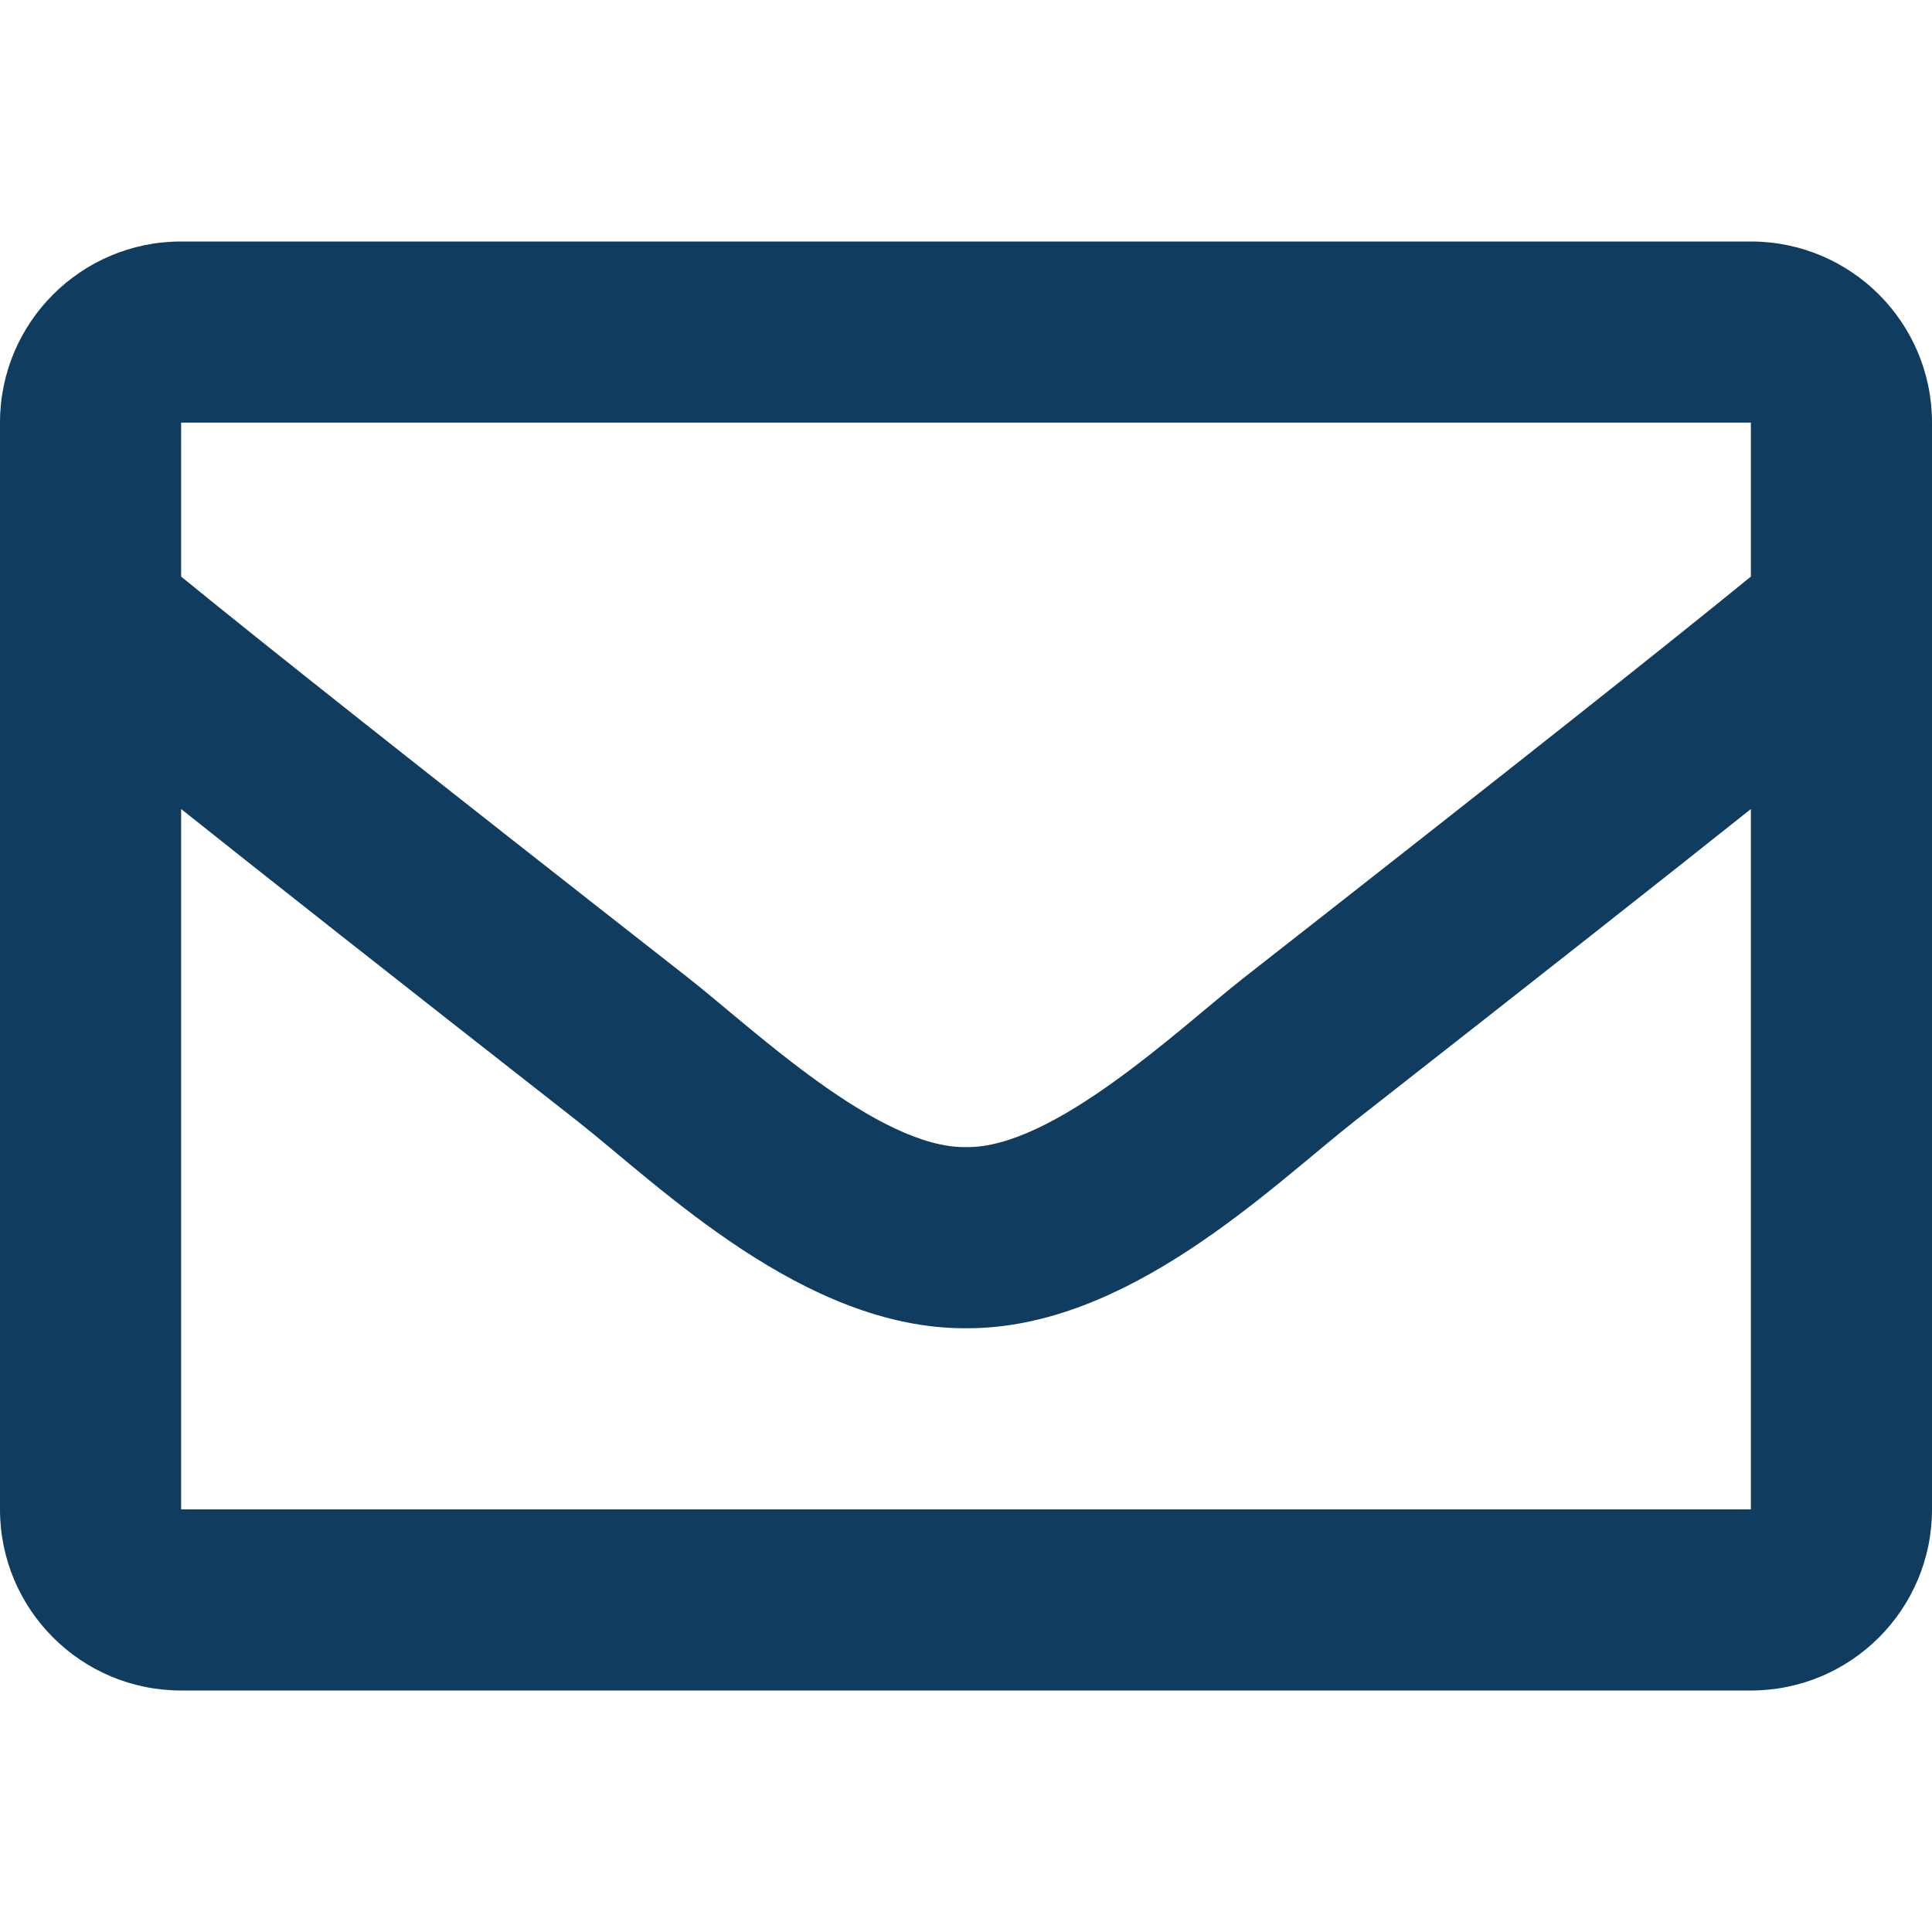
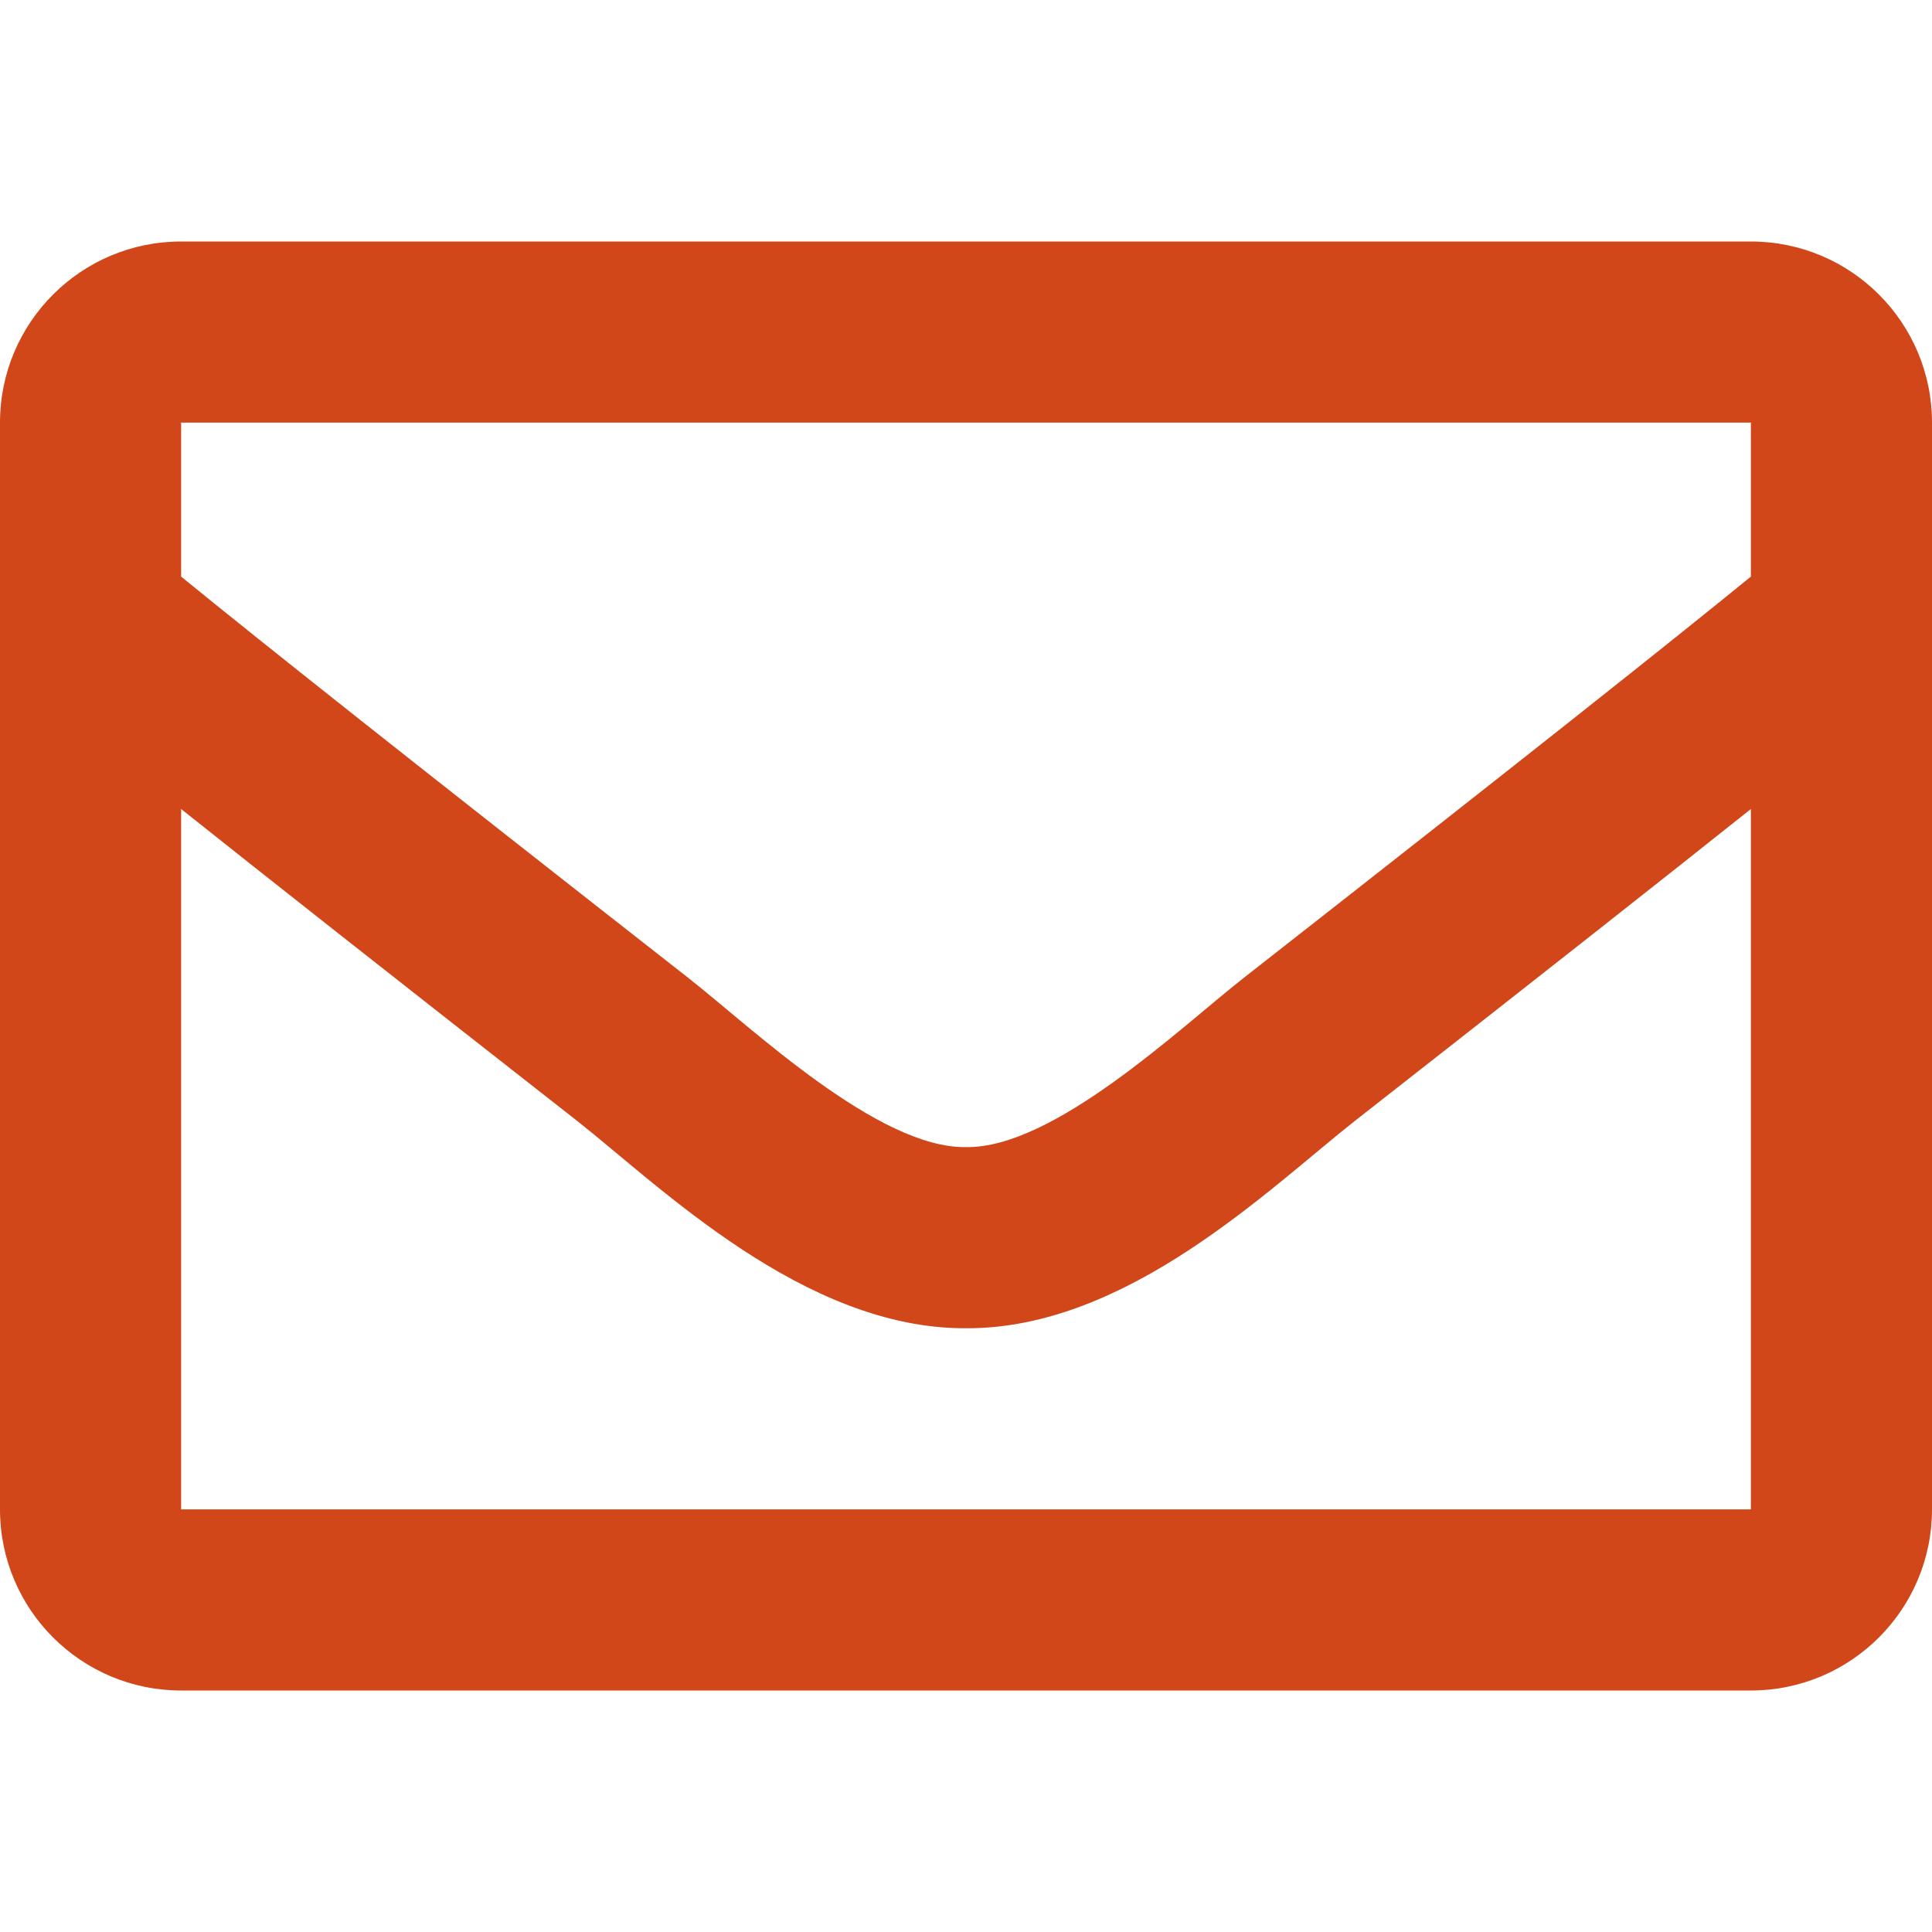
<svg xmlns="http://www.w3.org/2000/svg" aria-hidden="true" focusable="false" data-prefix="far" data-icon="envelope" class="svg-inline--fa fa-envelope fa-w-16" role="img" viewBox="0 0 512 512">
-   <path fill="#0f3c5f" d="M464 64H48C21.49 64 0 85.49 0 112v288c0 26.51 21.49 48 48 48h416c26.51 0 48-21.49 48-48V112c0-26.51-21.49-48-48-48zm0 48v40.805c-22.422 18.259-58.168 46.651-134.587 106.49-16.841 13.247-50.201 45.072-73.413 44.701-23.208.375-56.579-31.459-73.413-44.701C106.18 199.465 70.425 171.067 48 152.805V112h416zM48 400V214.398c22.914 18.251 55.409 43.862 104.938 82.646 21.857 17.205 60.134 55.186 103.062 54.955 42.717.231 80.509-37.199 103.053-54.947 49.528-38.783 82.032-64.401 104.947-82.653V400H48z" />
+   <path fill="#d14719" d="M464 64H48C21.49 64 0 85.49 0 112v288c0 26.51 21.49 48 48 48h416c26.51 0 48-21.49 48-48V112c0-26.51-21.49-48-48-48zm0 48v40.805c-22.422 18.259-58.168 46.651-134.587 106.49-16.841 13.247-50.201 45.072-73.413 44.701-23.208.375-56.579-31.459-73.413-44.701C106.18 199.465 70.425 171.067 48 152.805V112h416zM48 400V214.398c22.914 18.251 55.409 43.862 104.938 82.646 21.857 17.205 60.134 55.186 103.062 54.955 42.717.231 80.509-37.199 103.053-54.947 49.528-38.783 82.032-64.401 104.947-82.653V400H48z" />
</svg>
